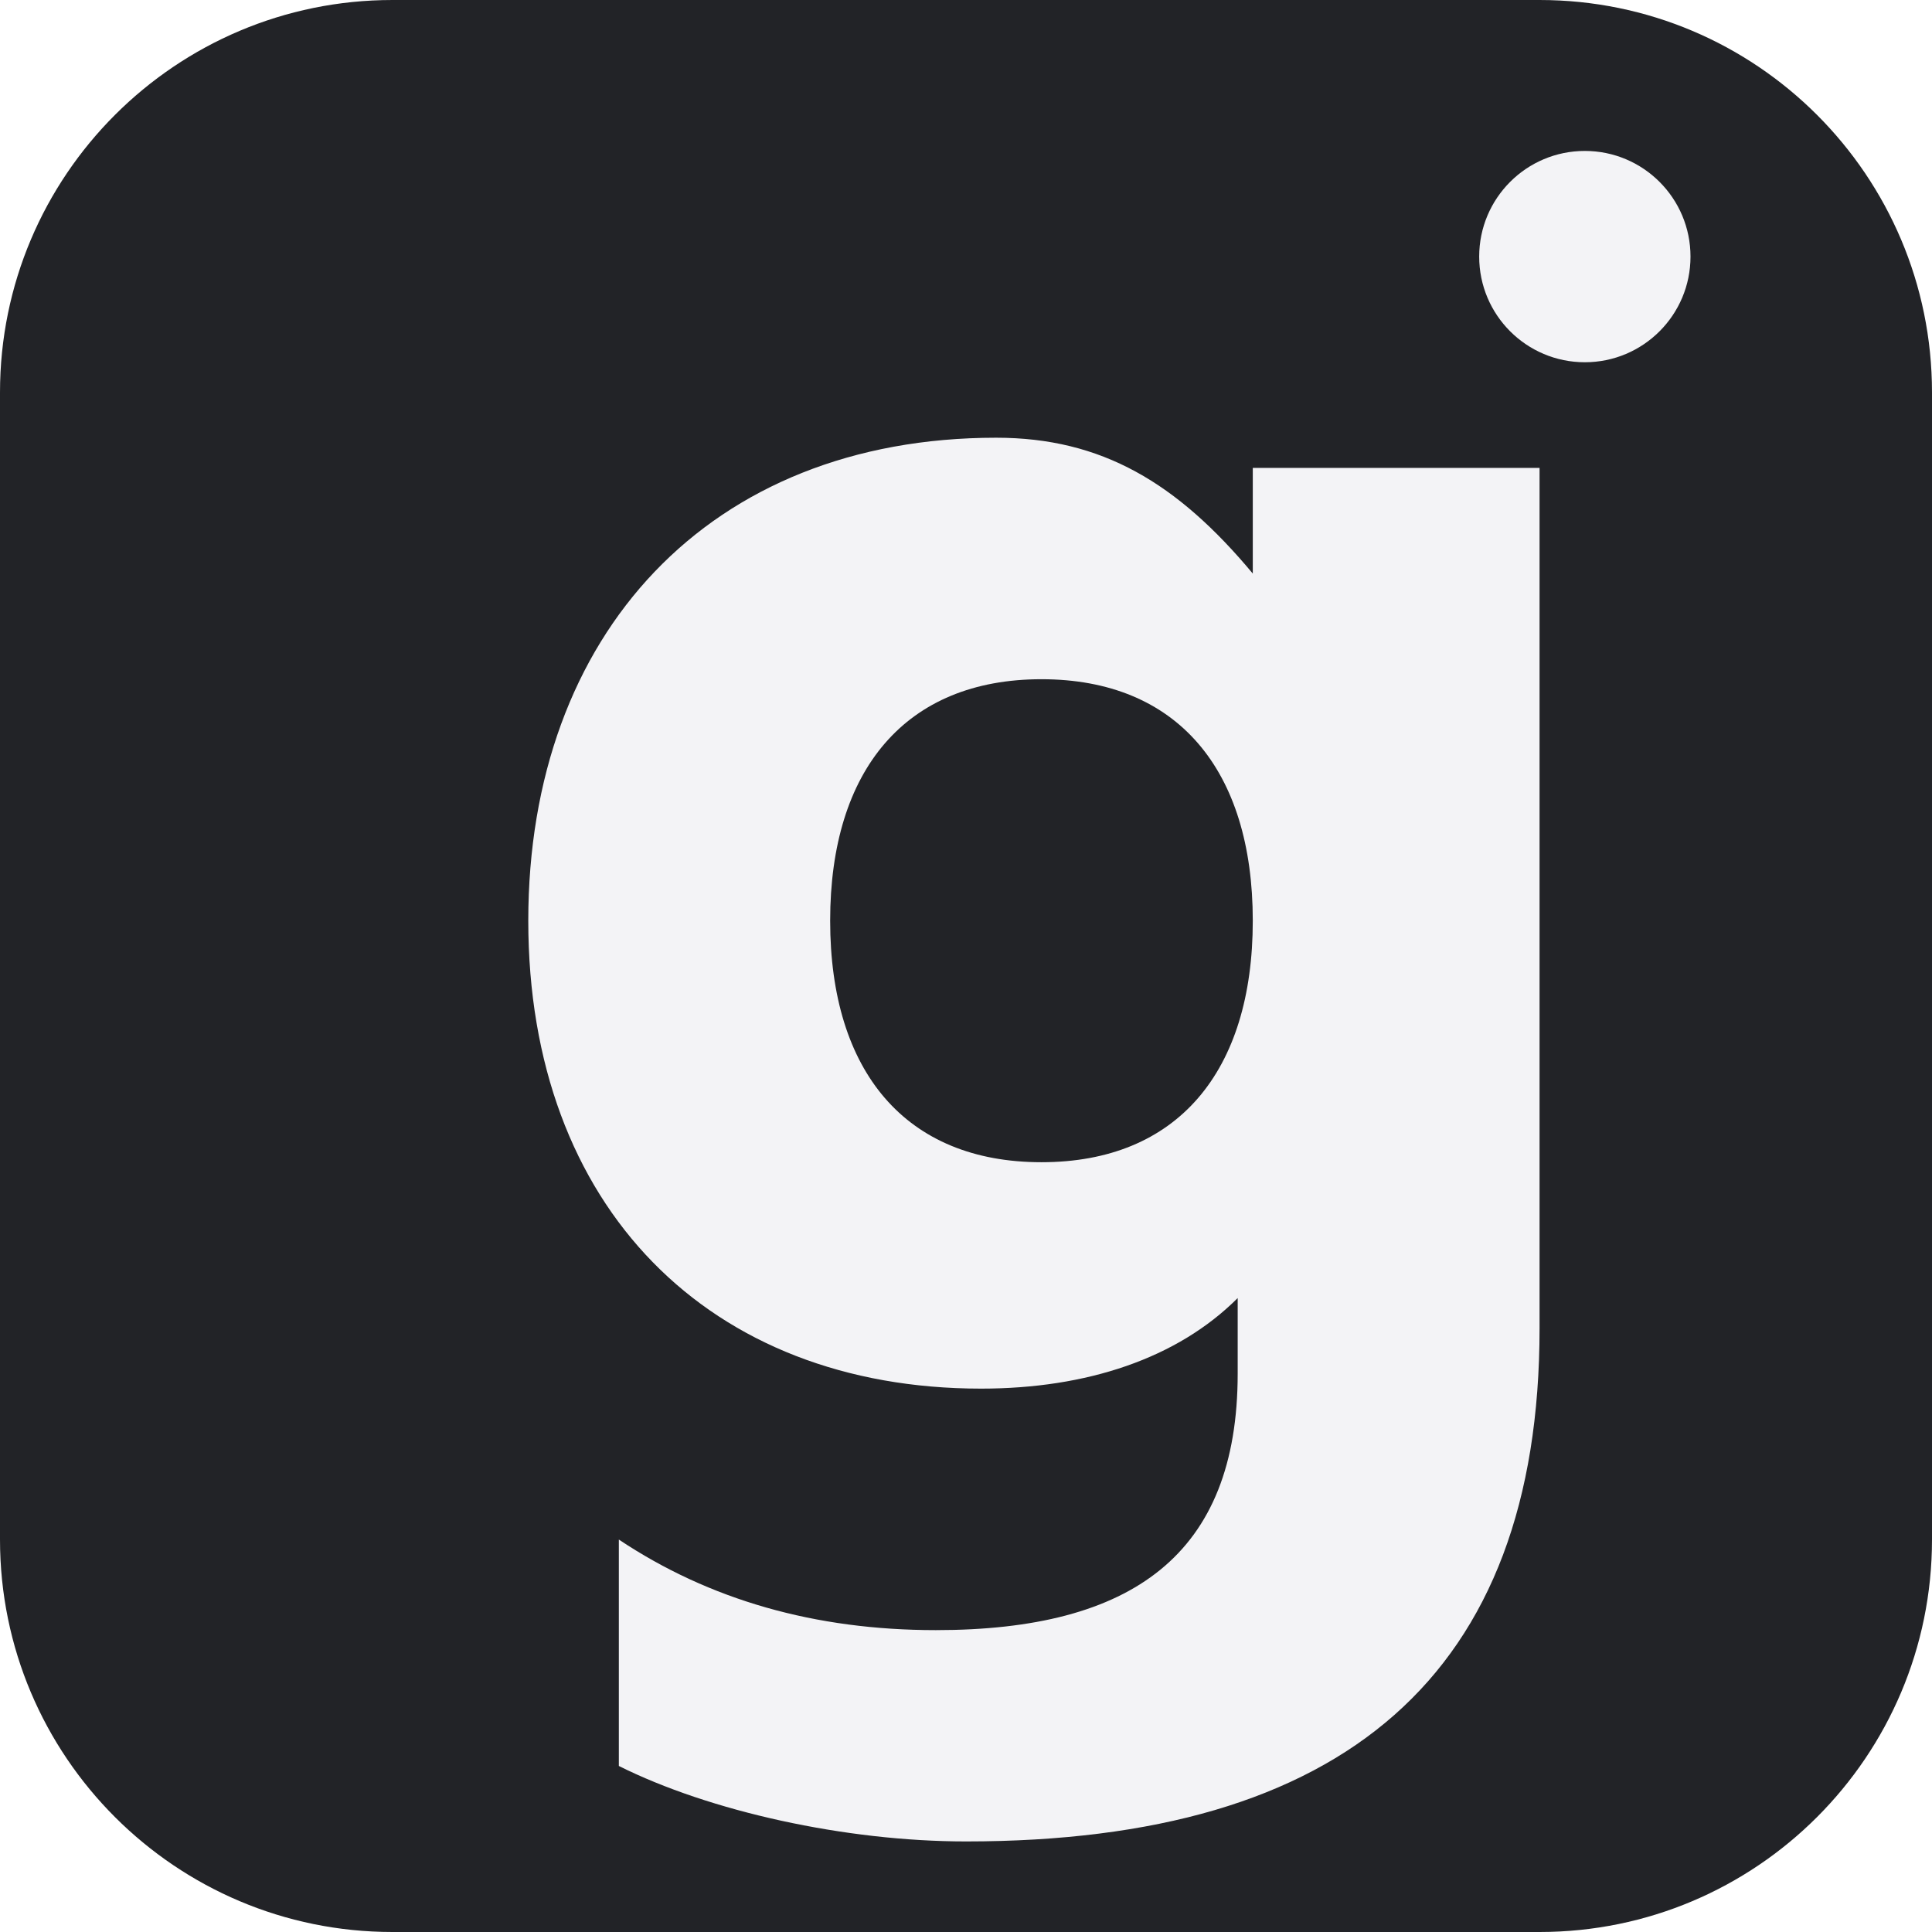
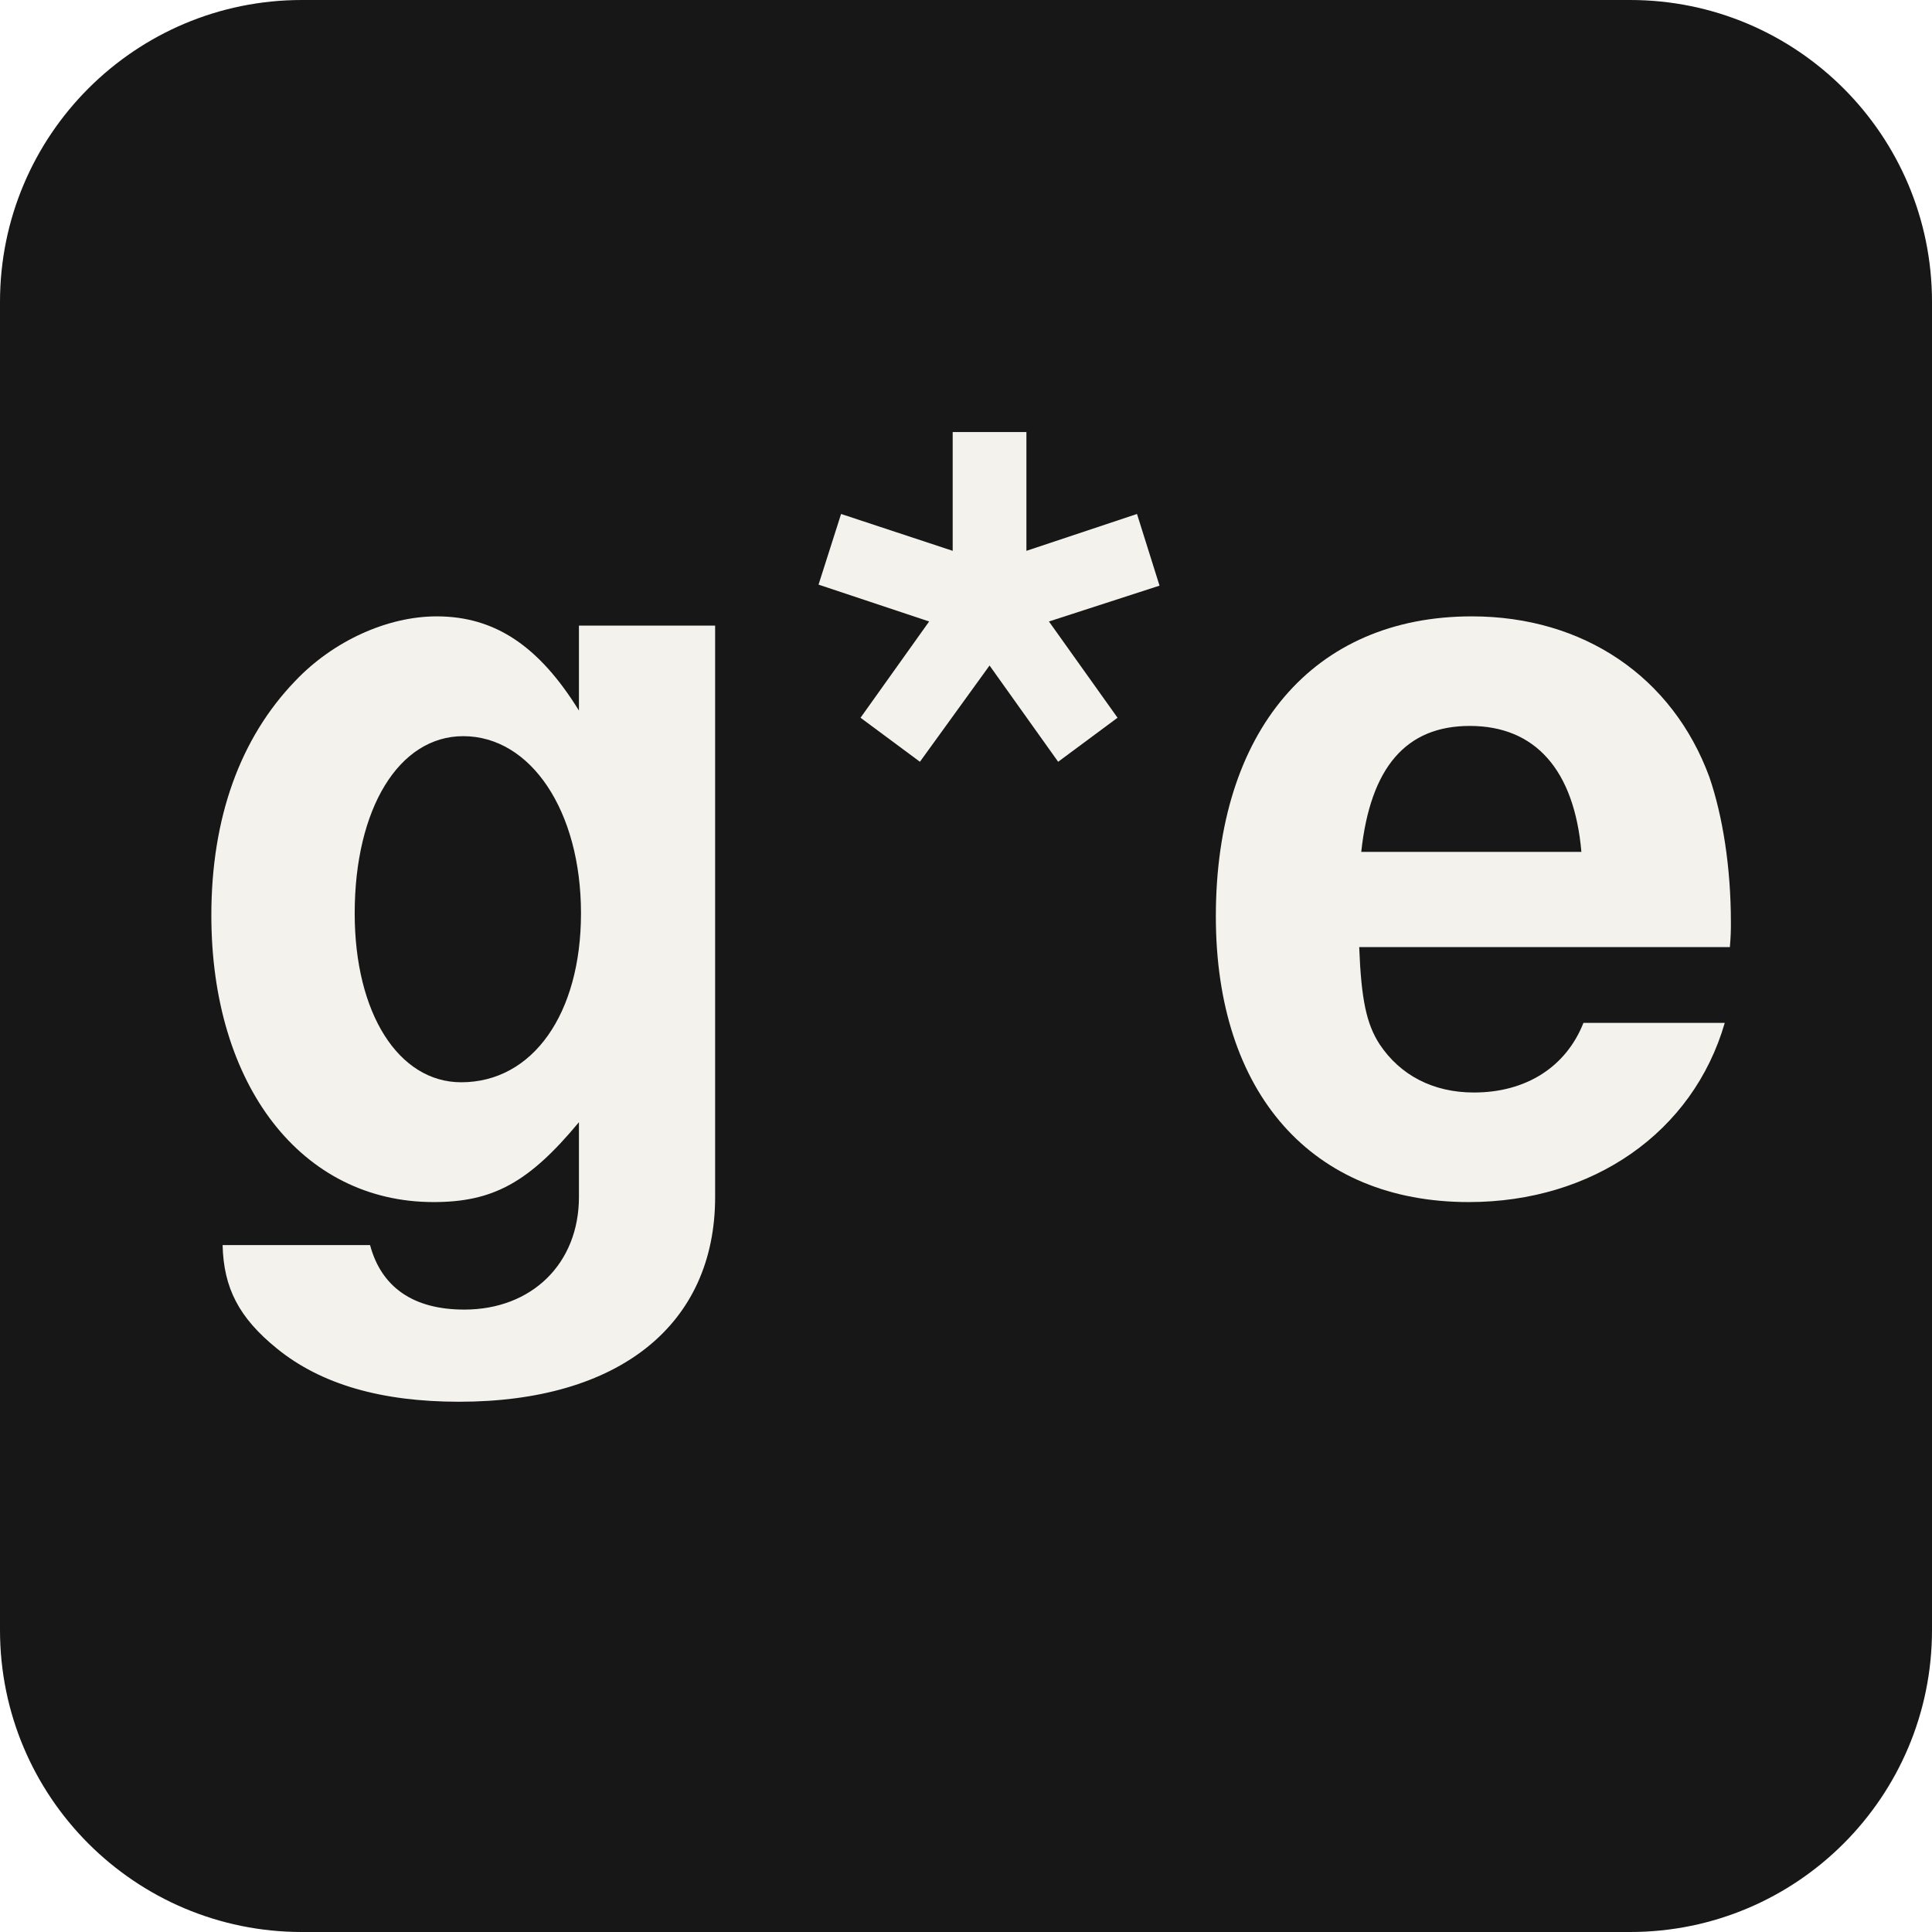
- <svg xmlns="http://www.w3.org/2000/svg" viewBox="0 0 128 128">
-   <rect width="128" height="128" rx="26" fill="#222327" />
-   <path fill="#f3f3f6" d="M66 29c-19 0-31 13-31 32s12 31 30 31c7 0 13-2 17-6v5c0 12-7 17-20 17-8 0-15-2-21-6v15c6 3 15 5 23 5 25 0 38-11 38-34V31H83v7c-5-6-10-9-17-9zm3 16c9 0 14 6 14 16s-5 16-14 16-14-6-14-16 5-16 14-16z" />
-   <circle cx="105" cy="17" r="7" fill="#f3f3f6" />
+ <svg xmlns="http://www.w3.org/2000/svg" width="64" height="64" viewBox="0 0 64 64">
+   <rect width="64" height="64" rx="10" fill="#171717" />
+   <g fill="#f3f2ed" transform="translate(5.61024 39.04) scale(0.03392 -0.03392)">
+     <path transform="translate(0.000 0)" d="M400 540V457C361 520 318 549 261 549C213 549 160 525 123 486C69 430 41 352 41 257C41 91 129 -23 258 -23C316 -23 351 -4 400 55V-18C400 -83 354 -128 288 -128C238 -128 207 -106 196 -65H52C53 -107 68 -136 105 -166C148 -201 207 -218 283 -218C439 -218 533 -143 533 -18V540ZM287 432C353 432 402 359 402 259C402 161 355 94 285 94C224 94 181 161 181 259C181 361 224 432 287 432Z" />
+     <path transform="translate(611.000 0)" d="M131 544 64 450 122 407 190 501 257 407 315 450 248 544 356 579 334 649 226 613V729H154V613L45 649L23 580Z" />
+     <path transform="translate(1000.000 0)" d="M524 226C525 238 525 243 525 250C525 304 517 354 504 392C468 490 381 549 272 549C117 549 22 437 22 256C22 83 116 -23 269 -23C390 -23 488 45 519 152H381C364 109 325 84 274 84C234 84 202 101 182 131C169 151 164 175 162 226ZM164 319C173 402 208 442 270 442C334 442 372 399 379 319Z" />
+   </g>
</svg>
